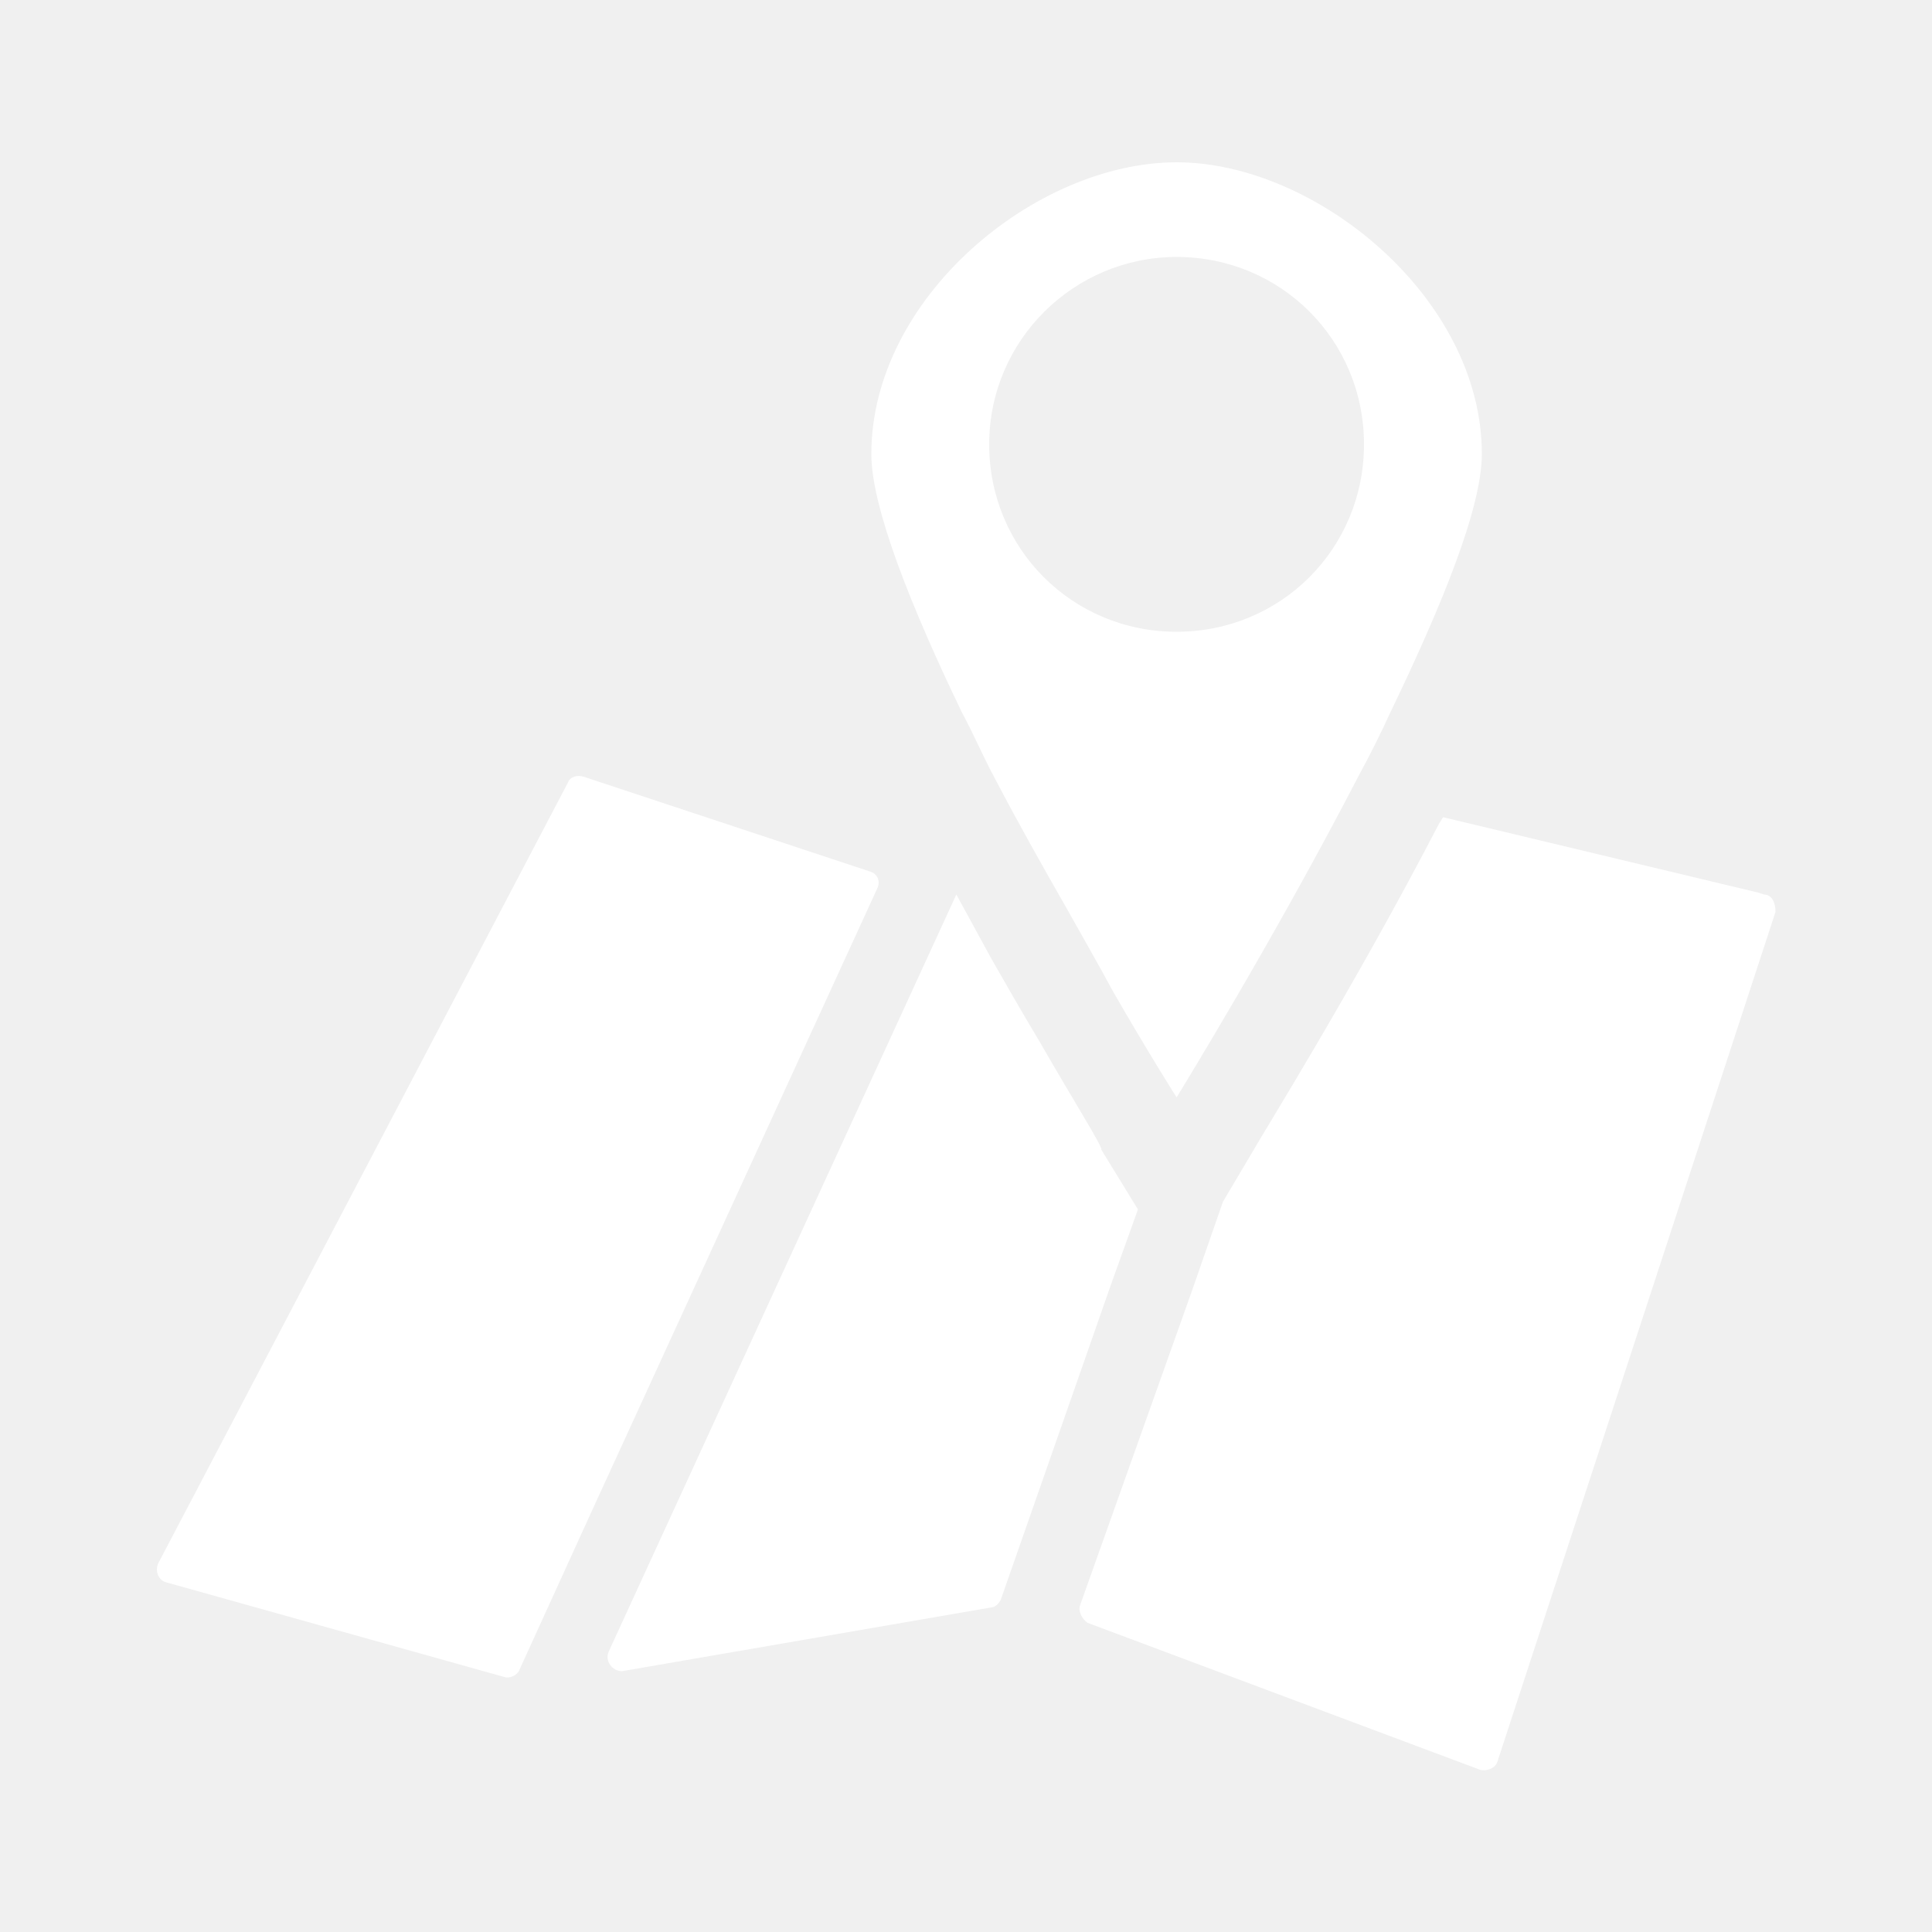
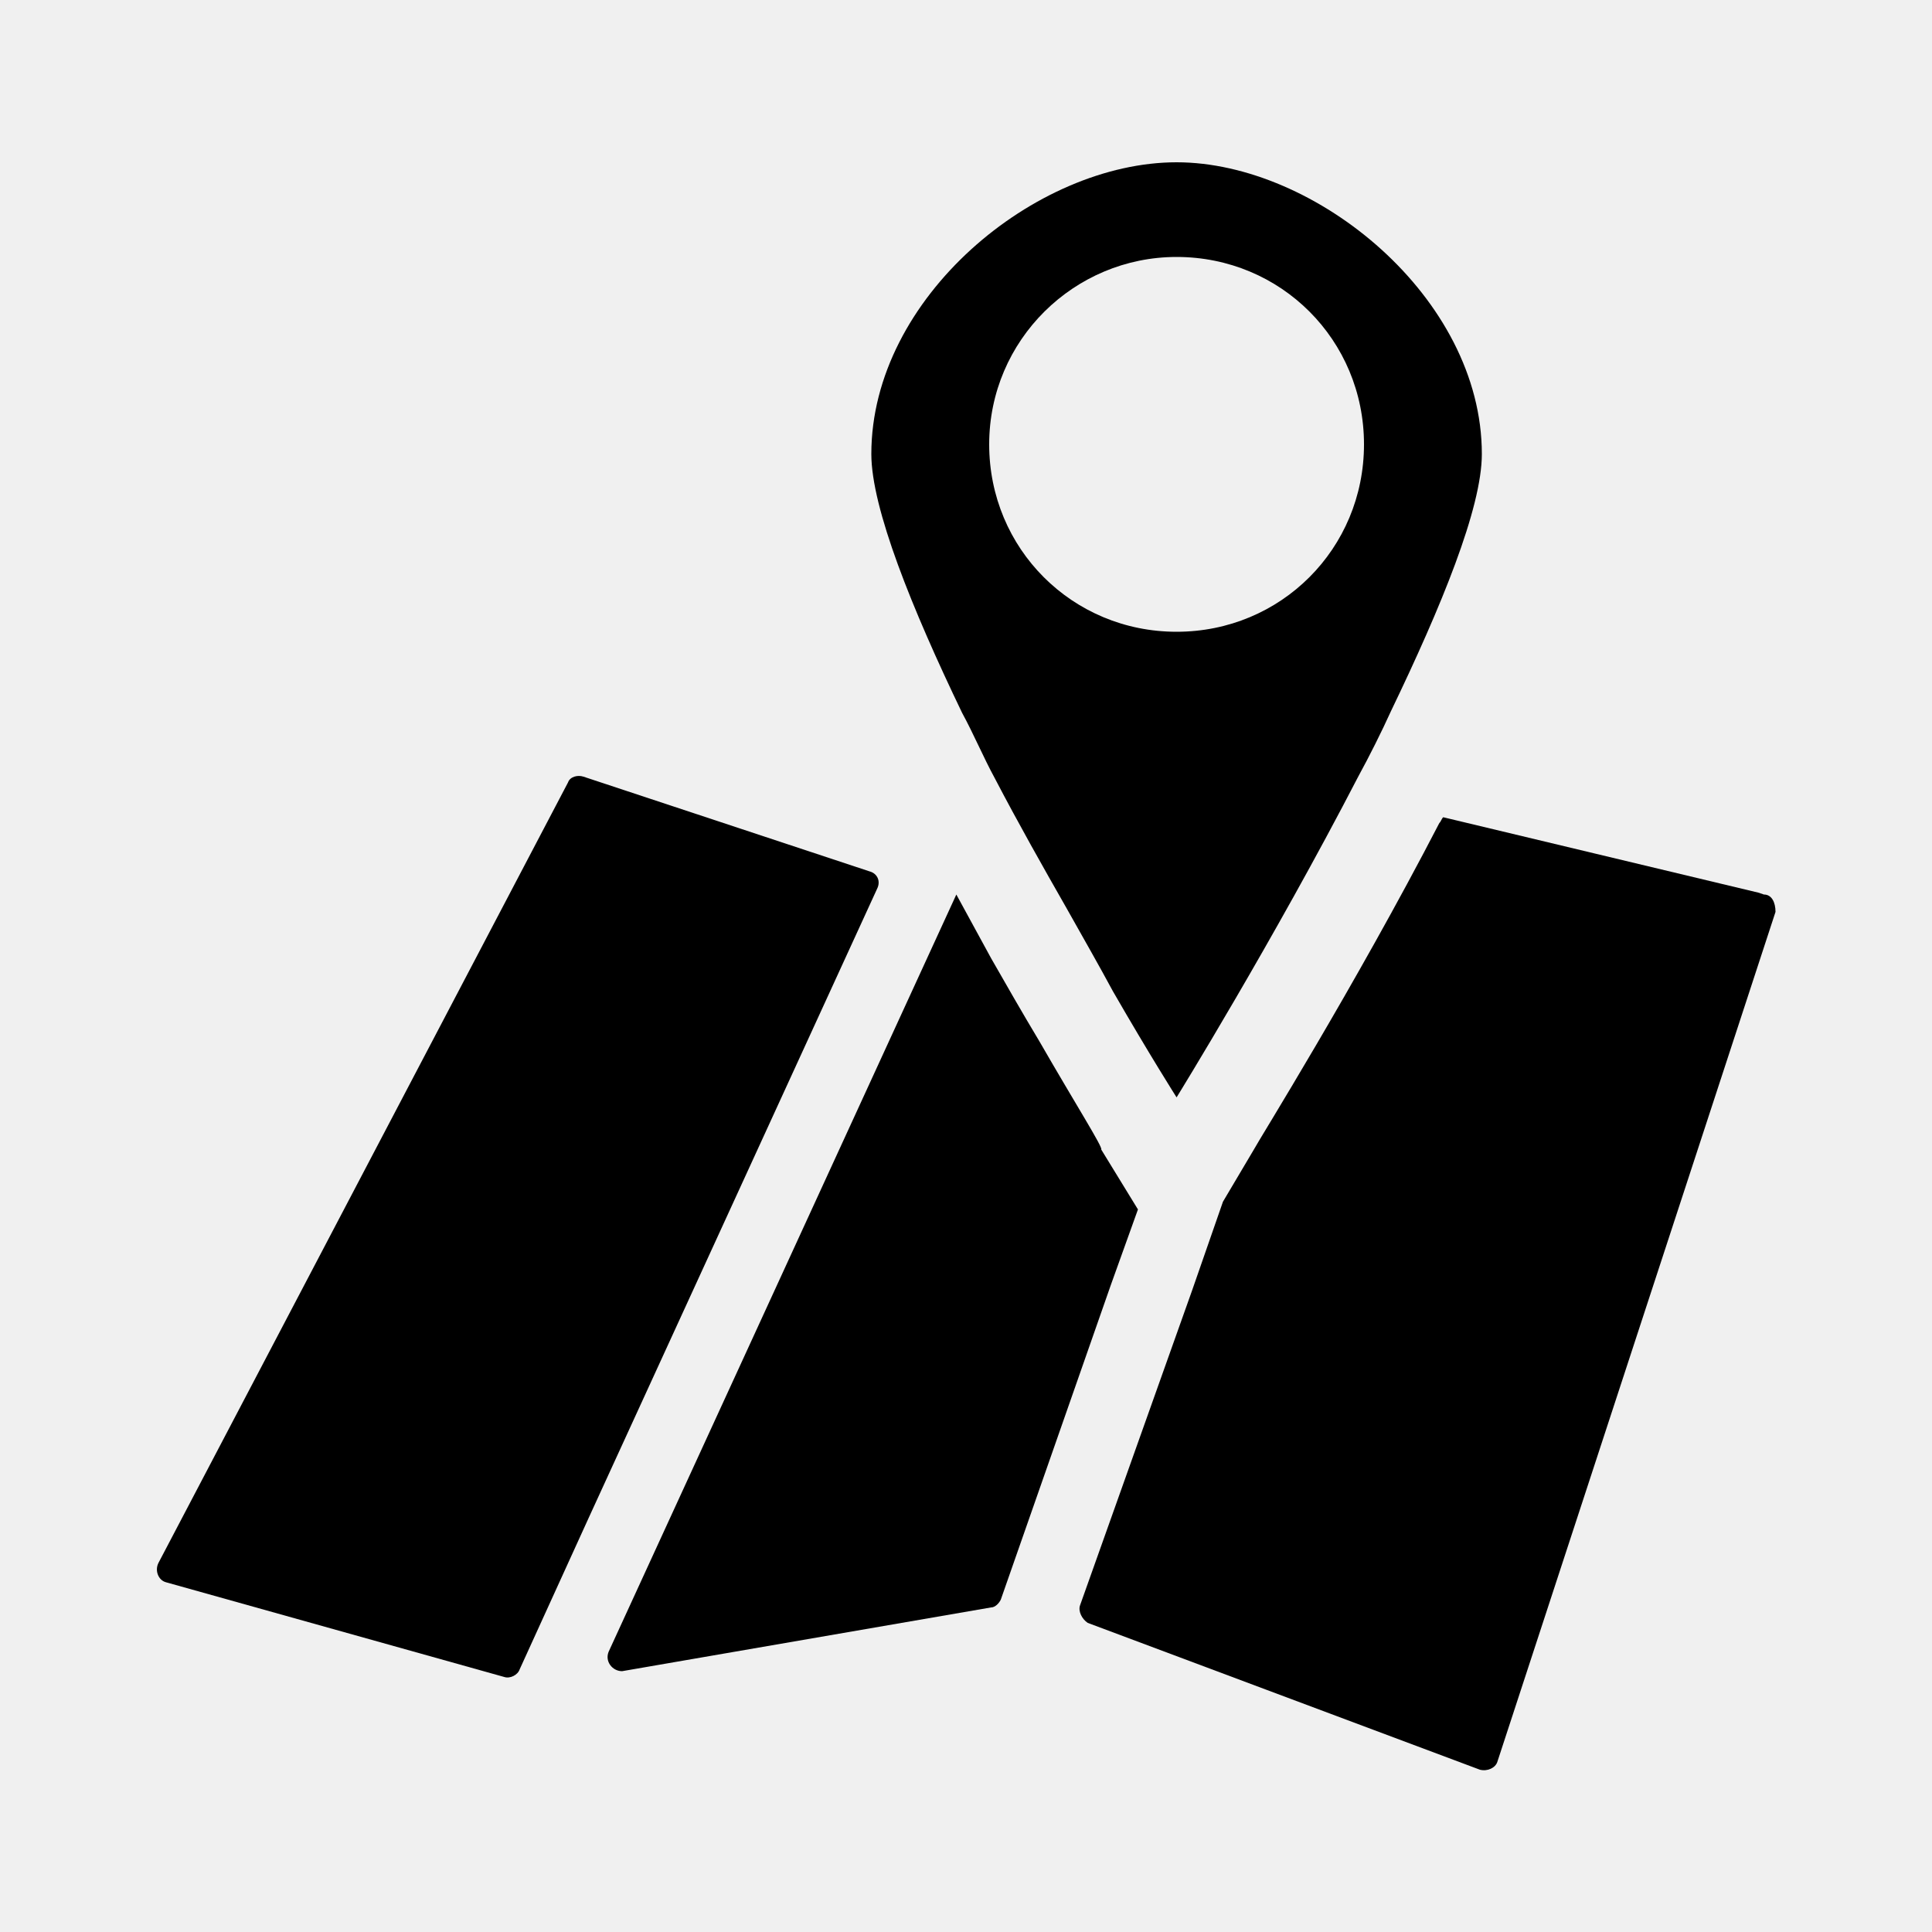
- <svg xmlns="http://www.w3.org/2000/svg" version="1.1" id="Capa_1" x="0px" y="0px" viewBox="0 0 100 100" style="enable-background:new 0 0 100 100;" xml:space="preserve">
+ <svg xmlns="http://www.w3.org/2000/svg" version="1.1" id="Capa_1" fill="currentColor" x="0px" y="0px" viewBox="0 0 100 100" style="enable-background:new 0 0 100 100;" xml:space="preserve">
  <style type="text/css">
- 	.st0{fill:#FFFFFF;}
+ 	.st0{}
</style>
  <g>
    <path class="st0" d="M53.8,53.9c-0.9-1.5-1.7-2.9-2.5-4.3c-0.6-1.1-1.2-2.2-1.8-3.3l-18,39.2c-0.2,0.5,0.2,1,0.7,1l19.1-3.3   c0.2,0,0.4-0.2,0.5-0.4l5.7-16.3l1.4-3.9l-1.9-3.1C57.1,59.4,55.7,57.2,53.8,53.9z" />
    <path class="st0" d="M45,45.1l-14.8-4.9c-0.3-0.1-0.7,0-0.8,0.3L8.2,80.9c-0.2,0.4,0,0.9,0.4,1l17.5,4.9c0.3,0.1,0.7-0.1,0.8-0.4   l3.6-7.9L45.4,46C45.6,45.6,45.4,45.2,45,45.1z" />
    <path class="st0" d="M91.3,46.3L91,46.2l0,0l-16.3-3.9c-0.1,0.1-0.1,0.2-0.2,0.3c-4.4,8.5-9.4,16.5-9.6,16.9l-1.6,2.7l-1.6,4.6   l-5.8,16.3c-0.1,0.3,0.1,0.7,0.4,0.9l20.3,7.6c0.4,0.1,0.8-0.1,0.9-0.4l14.4-44C91.9,46.7,91.7,46.3,91.3,46.3z" />
    <g>
      <path class="st0" d="M49.8,36.9c0.6,1.1,1.1,2.3,1.7,3.4c1.2,2.3,2.5,4.6,3.7,6.7c0.9,1.6,1.7,3,2.4,4.3c1.9,3.3,3.3,5.5,3.3,5.5    s5-8.1,9.4-16.6c0.6-1.1,1.2-2.3,1.7-3.4c2.6-5.4,4.7-10.5,4.7-13.3c0-8.1-8.6-15.1-15.8-15.1c-7.3,0-15.8,7-15.8,15.1    C45.1,26.3,47.2,31.5,49.8,36.9z M60.9,13.3c5.4,0,9.7,4.3,9.7,9.7c0,5.4-4.3,9.7-9.7,9.7s-9.7-4.3-9.7-9.7    C51.2,17.6,55.6,13.3,60.9,13.3z" />
    </g>
  </g>
</svg>
